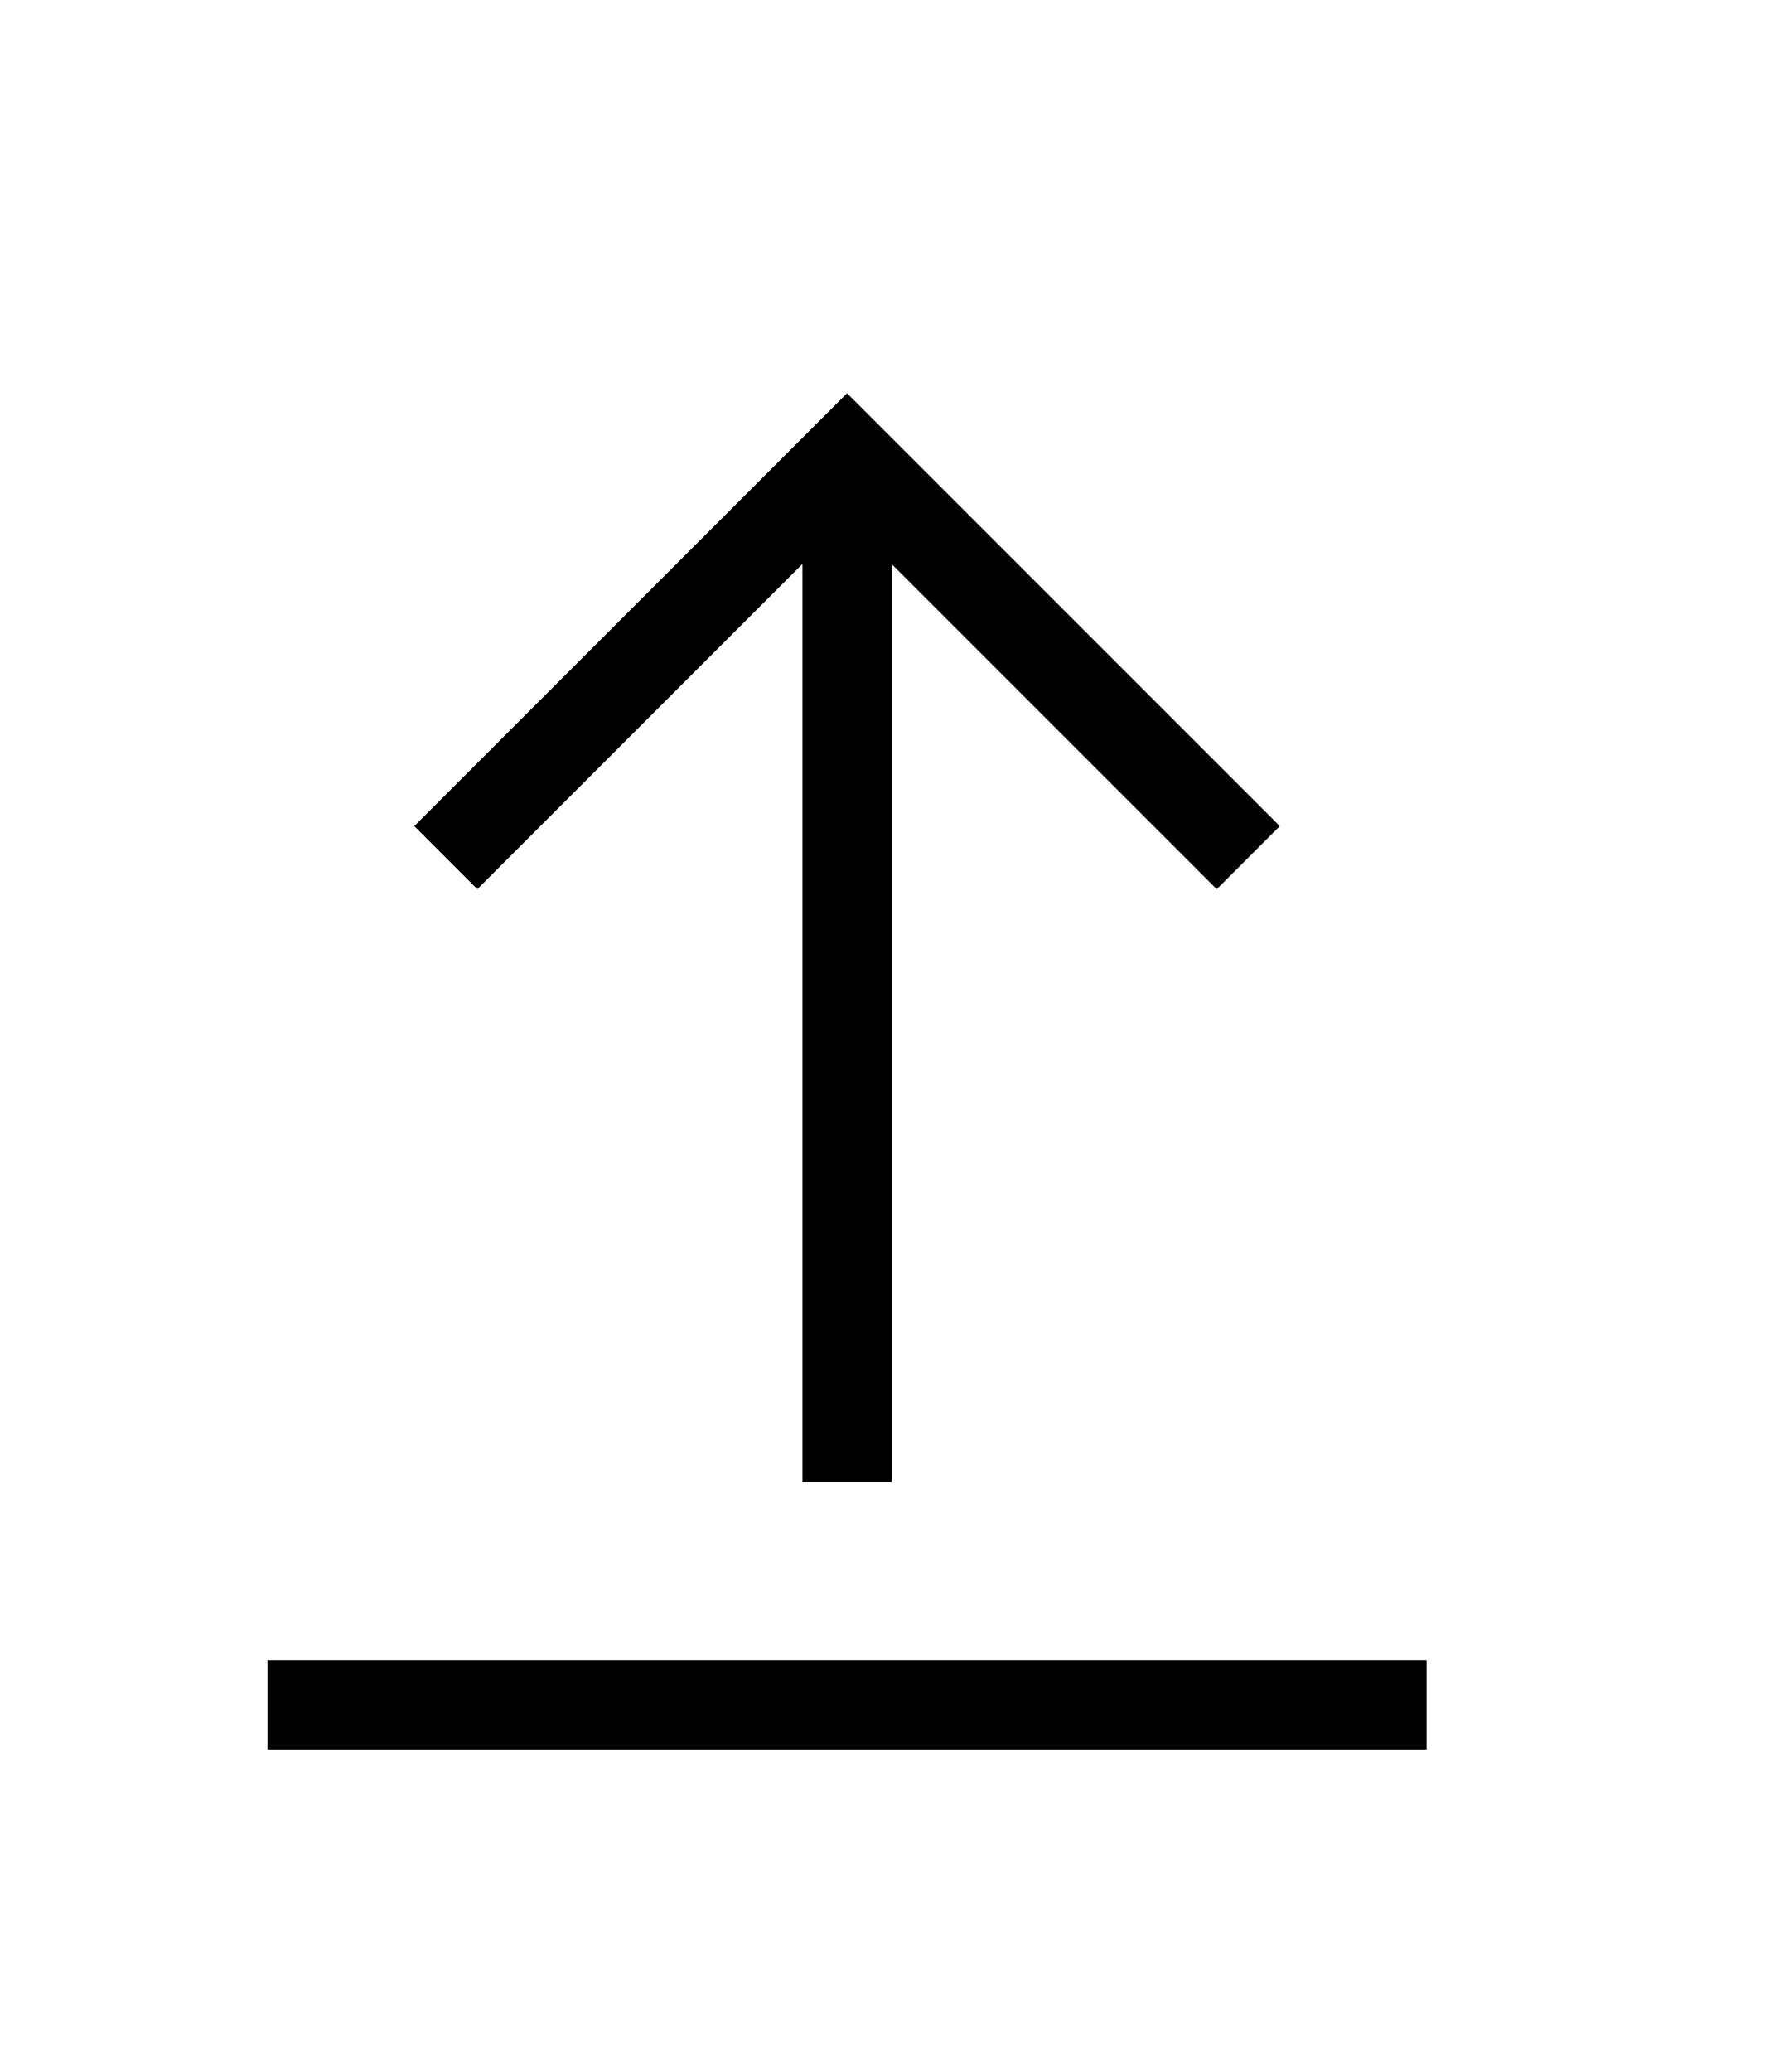
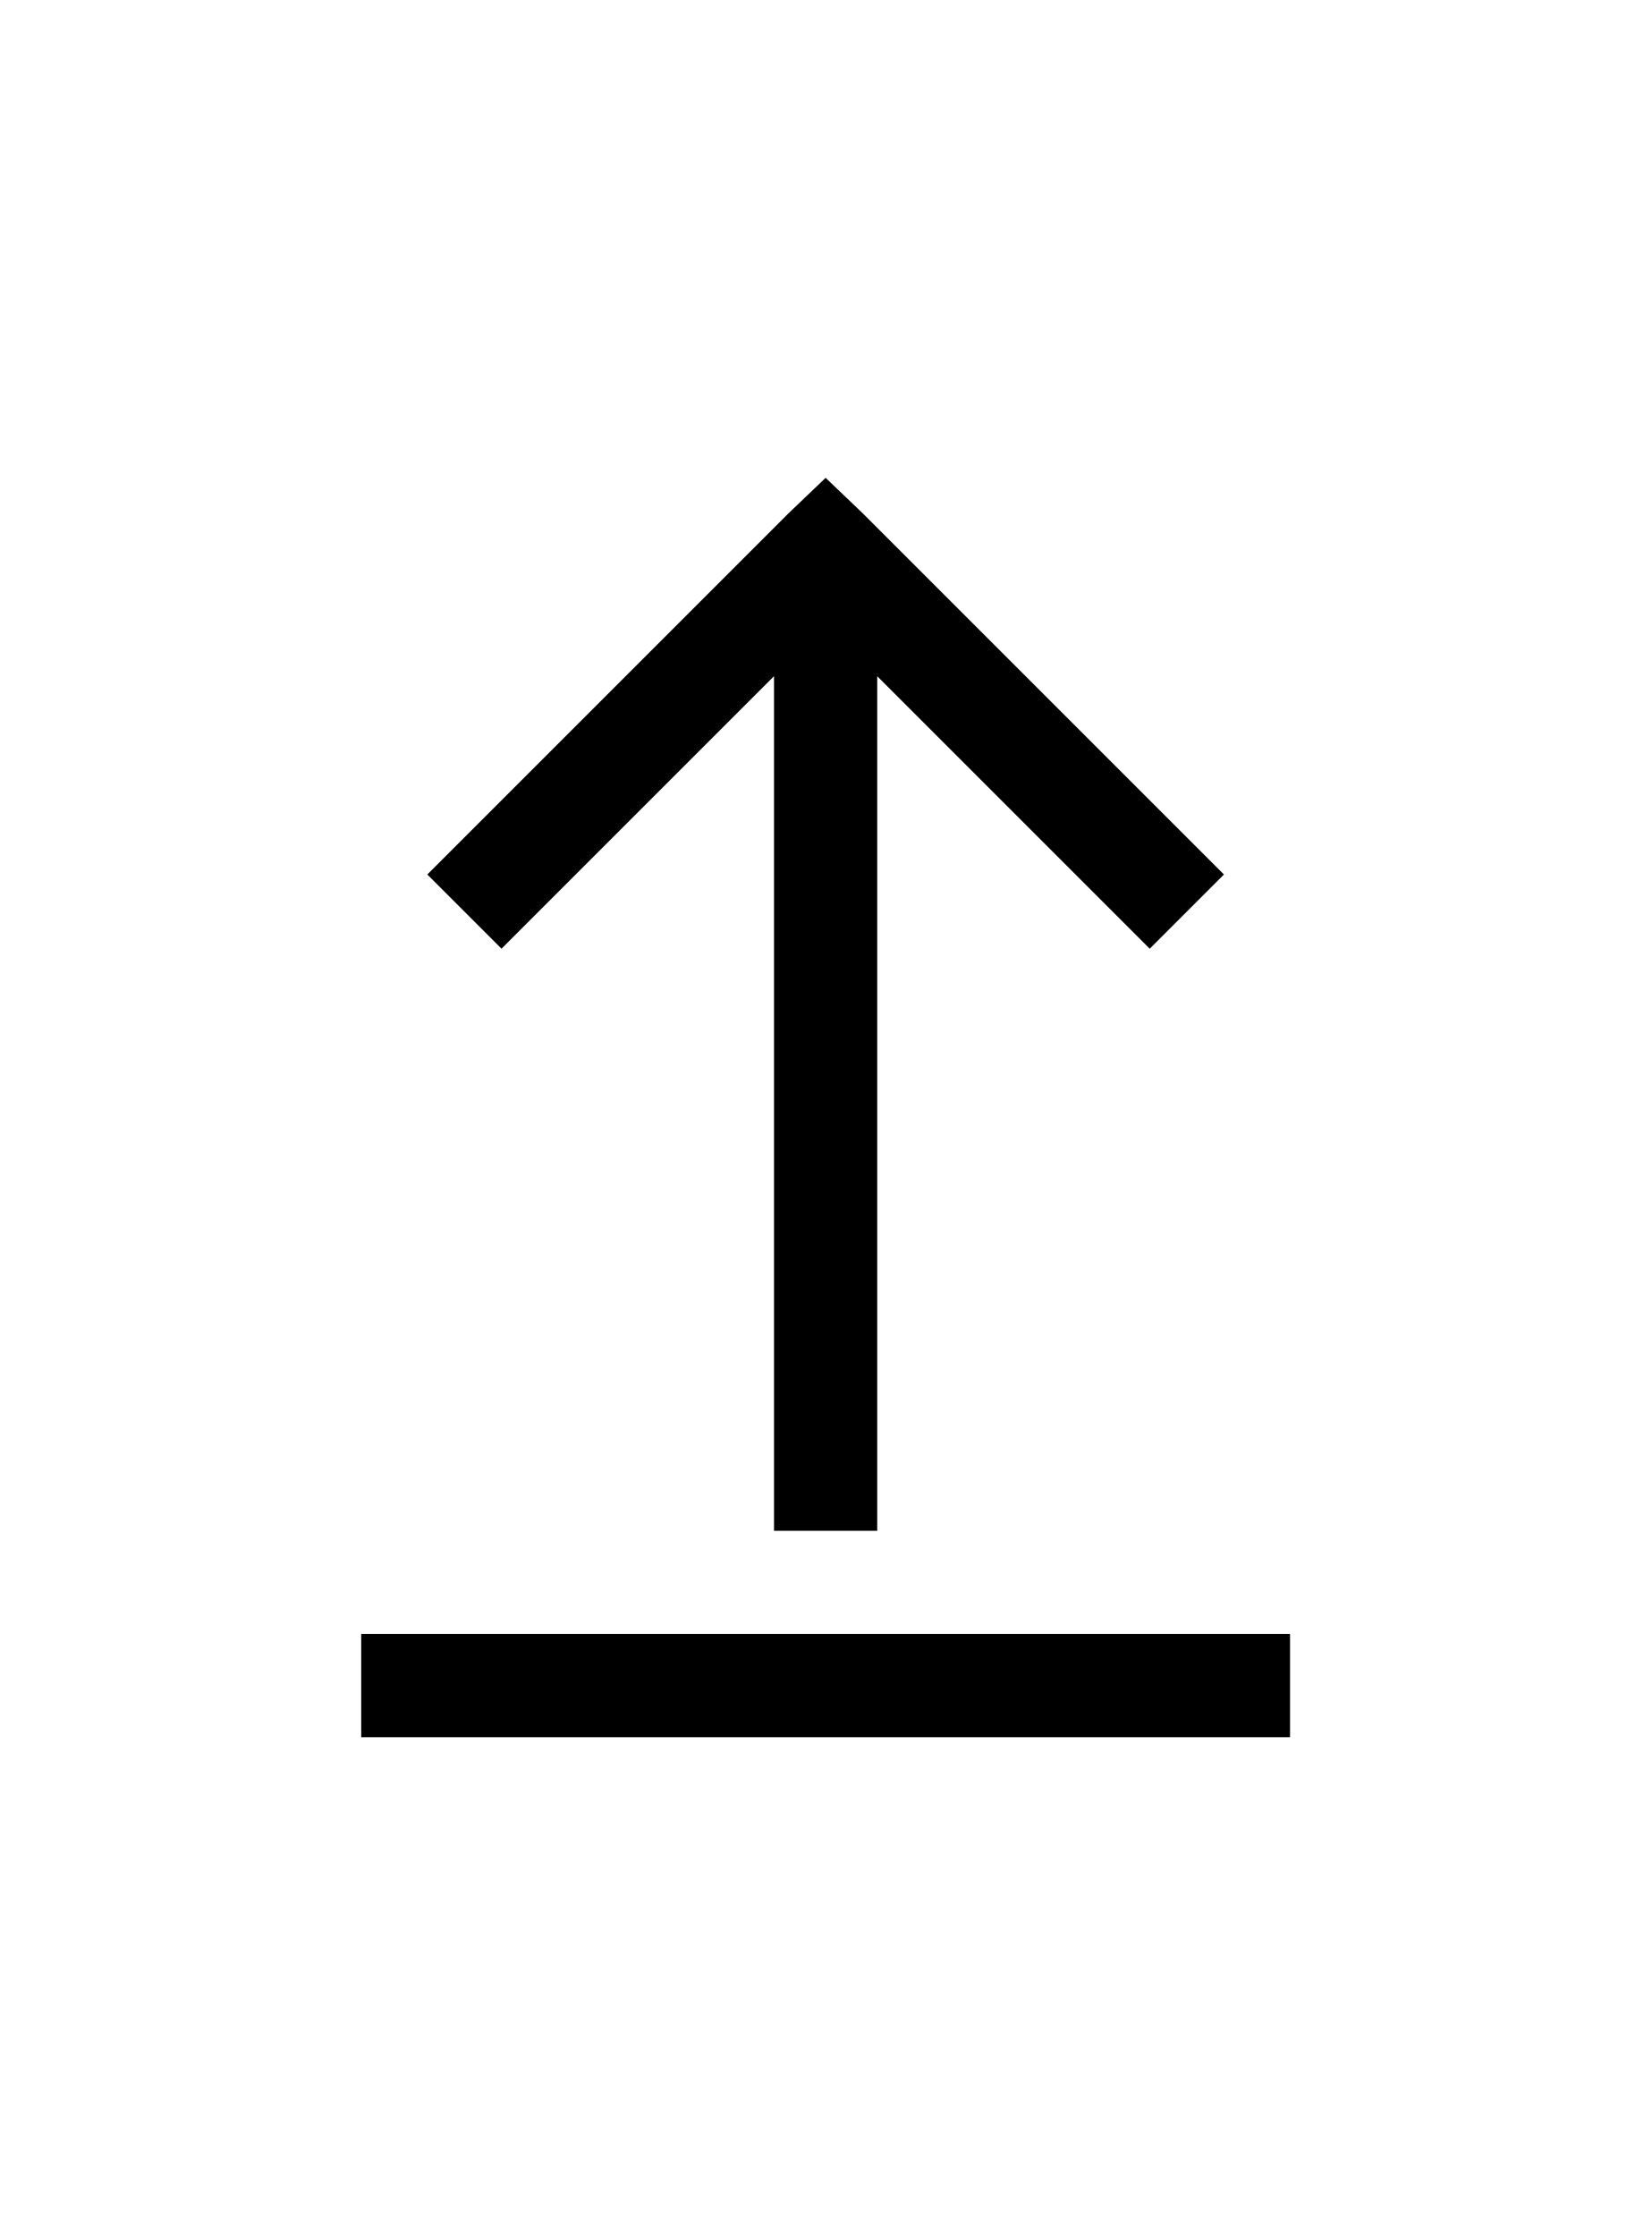
<svg xmlns="http://www.w3.org/2000/svg" xmlns:xlink="http://www.w3.org/1999/xlink">
-   <symbol id="svg-upload" viewBox="0 0 20 20">
-     <polyline fill="none" stroke="#000" class="svg-stroke" points="5 8 9.5 3.5 14 8 " />
-     <rect class="svg-fill" x="3" y="17" width="13" height="1" />
-     <line fill="none" stroke="#000" class="svg-stroke" x1="9.5" y1="15" x2="9.5" y2="4" />
+   <symbol id="svg-upload" viewBox="0 0 32 32">
+     <path class="svg-fill" d="M 16 3.594 L 15.281 4.281 L 8.281 11.281 L 9.719 12.719 L 15 7.438 L 15 24 L 17 24 L 17 7.438 L 22.281 12.719 L 23.719 11.281 L 16.719 4.281 Z M 7 26 L 7 28 L 25 28 L 25 26 Z" />
  </symbol>
  <use xlink:href="#svg-upload" />
</svg>
